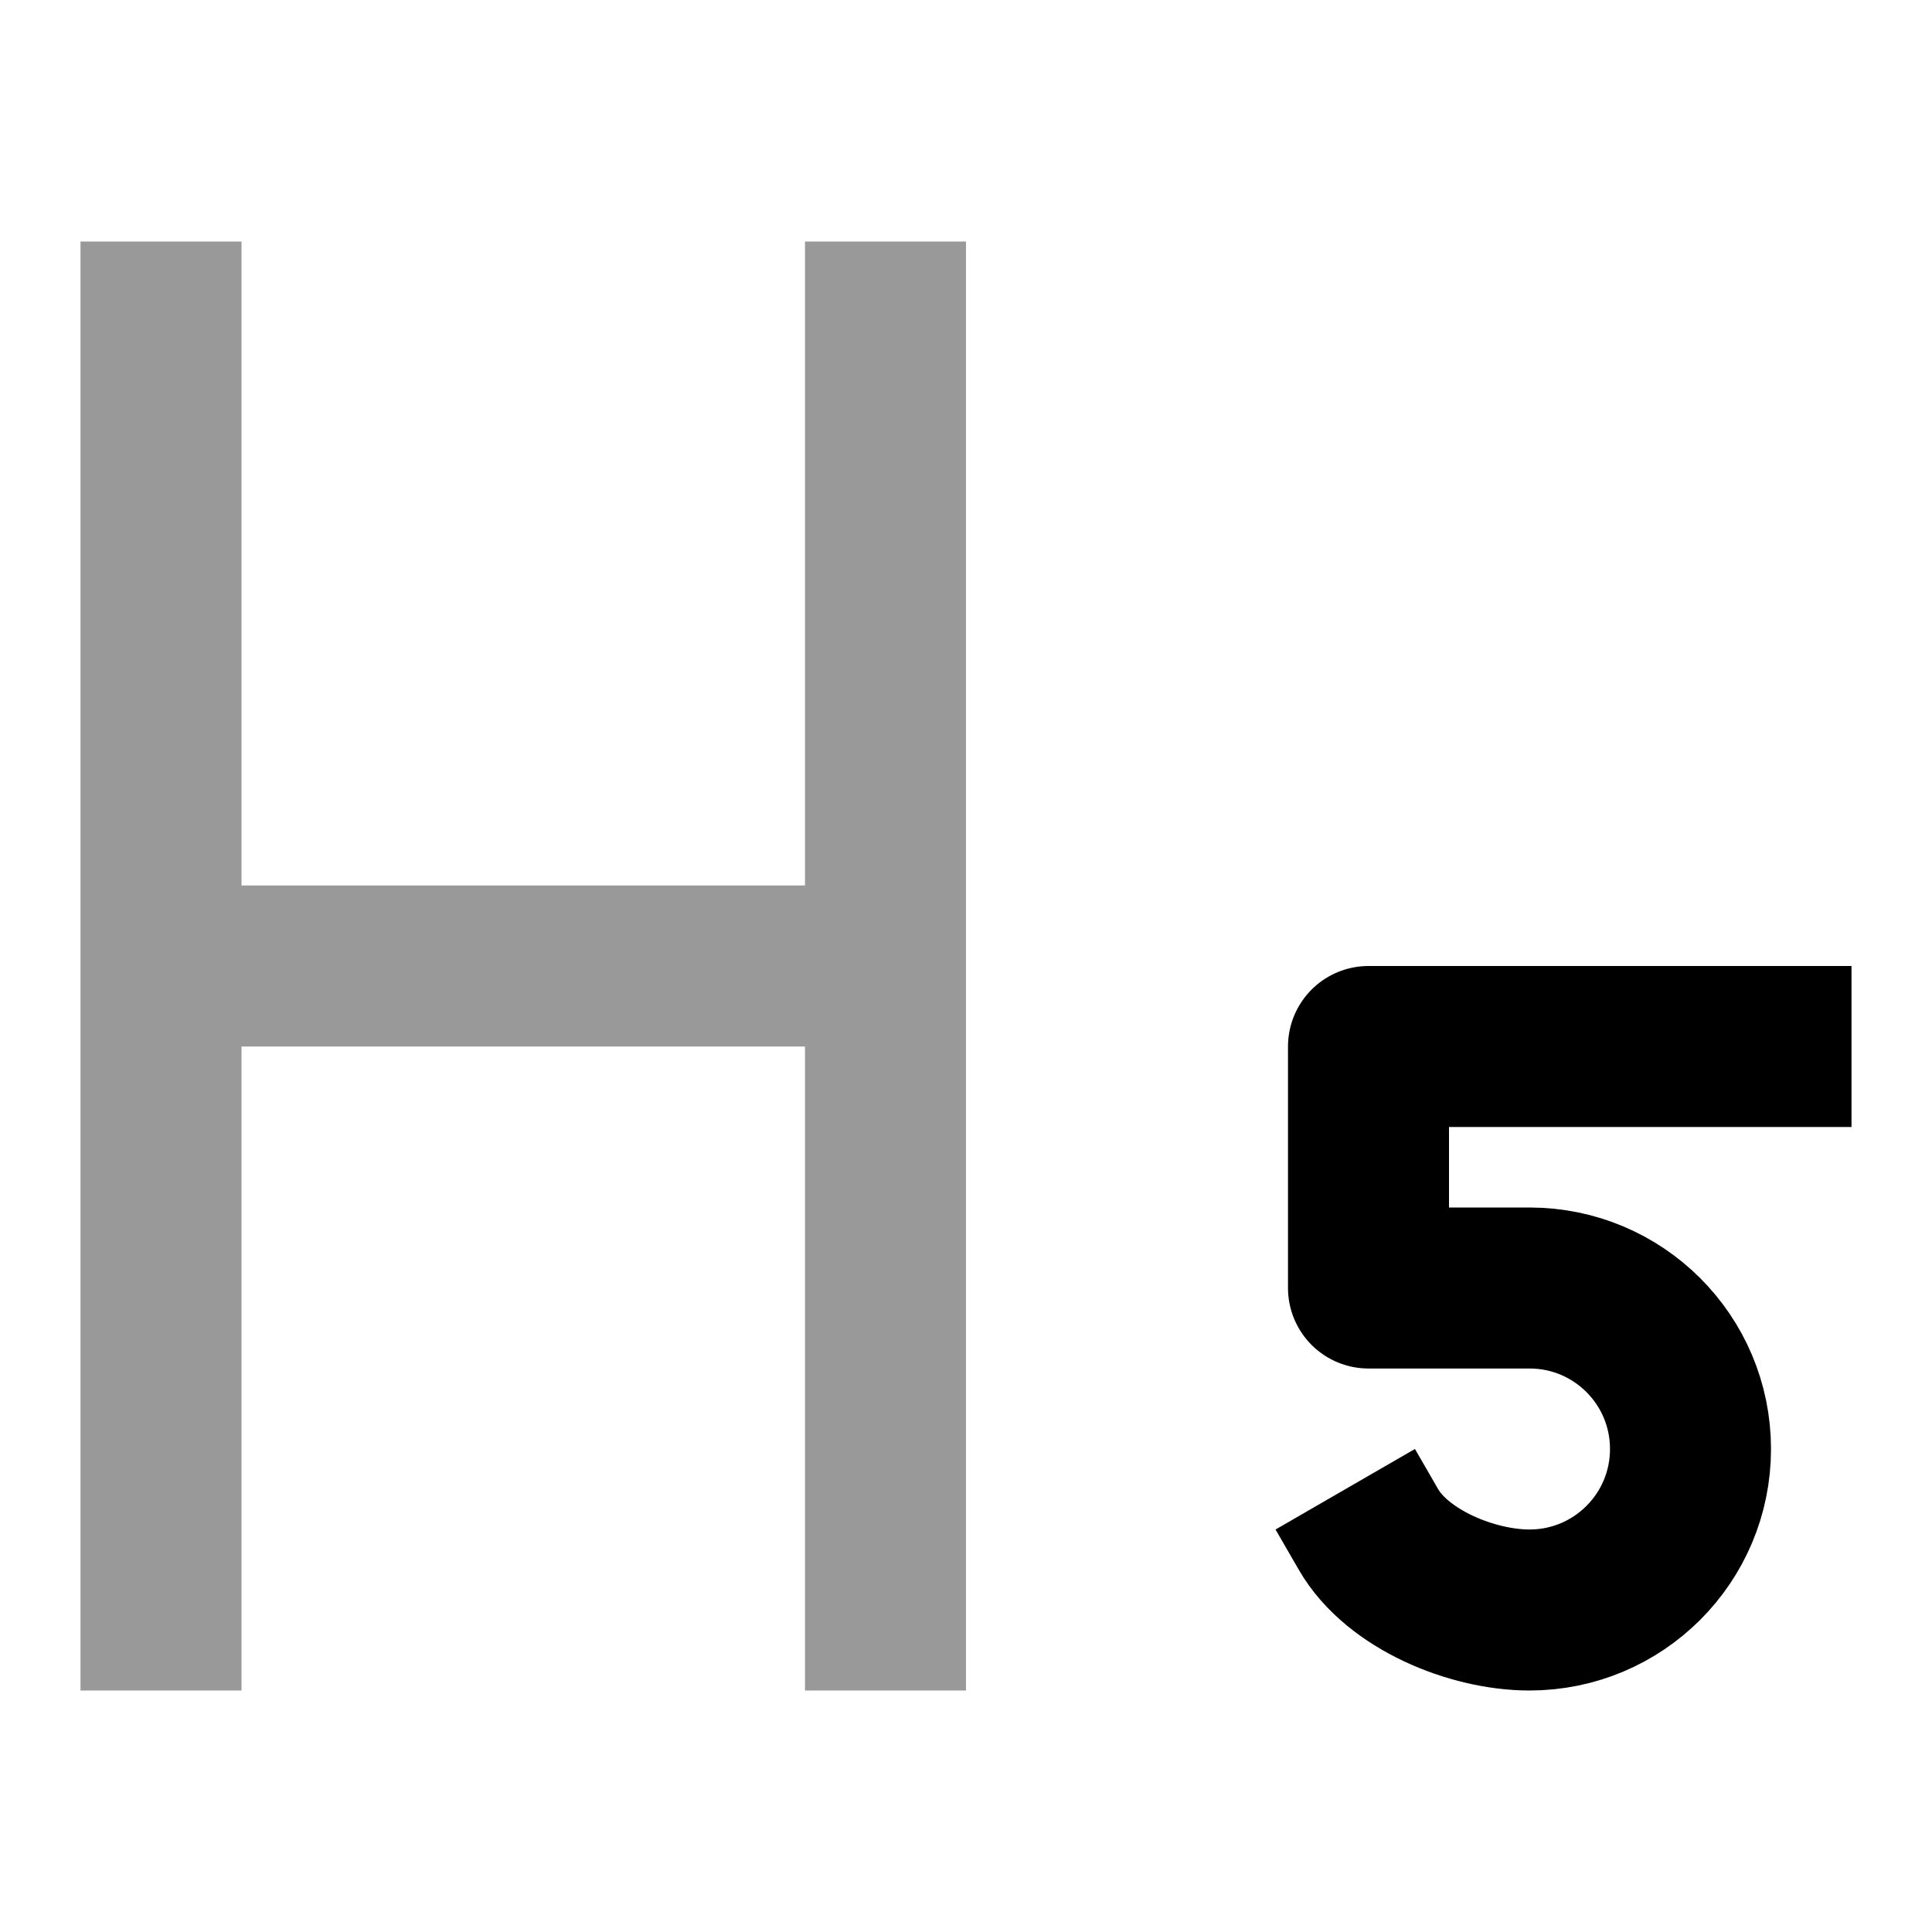
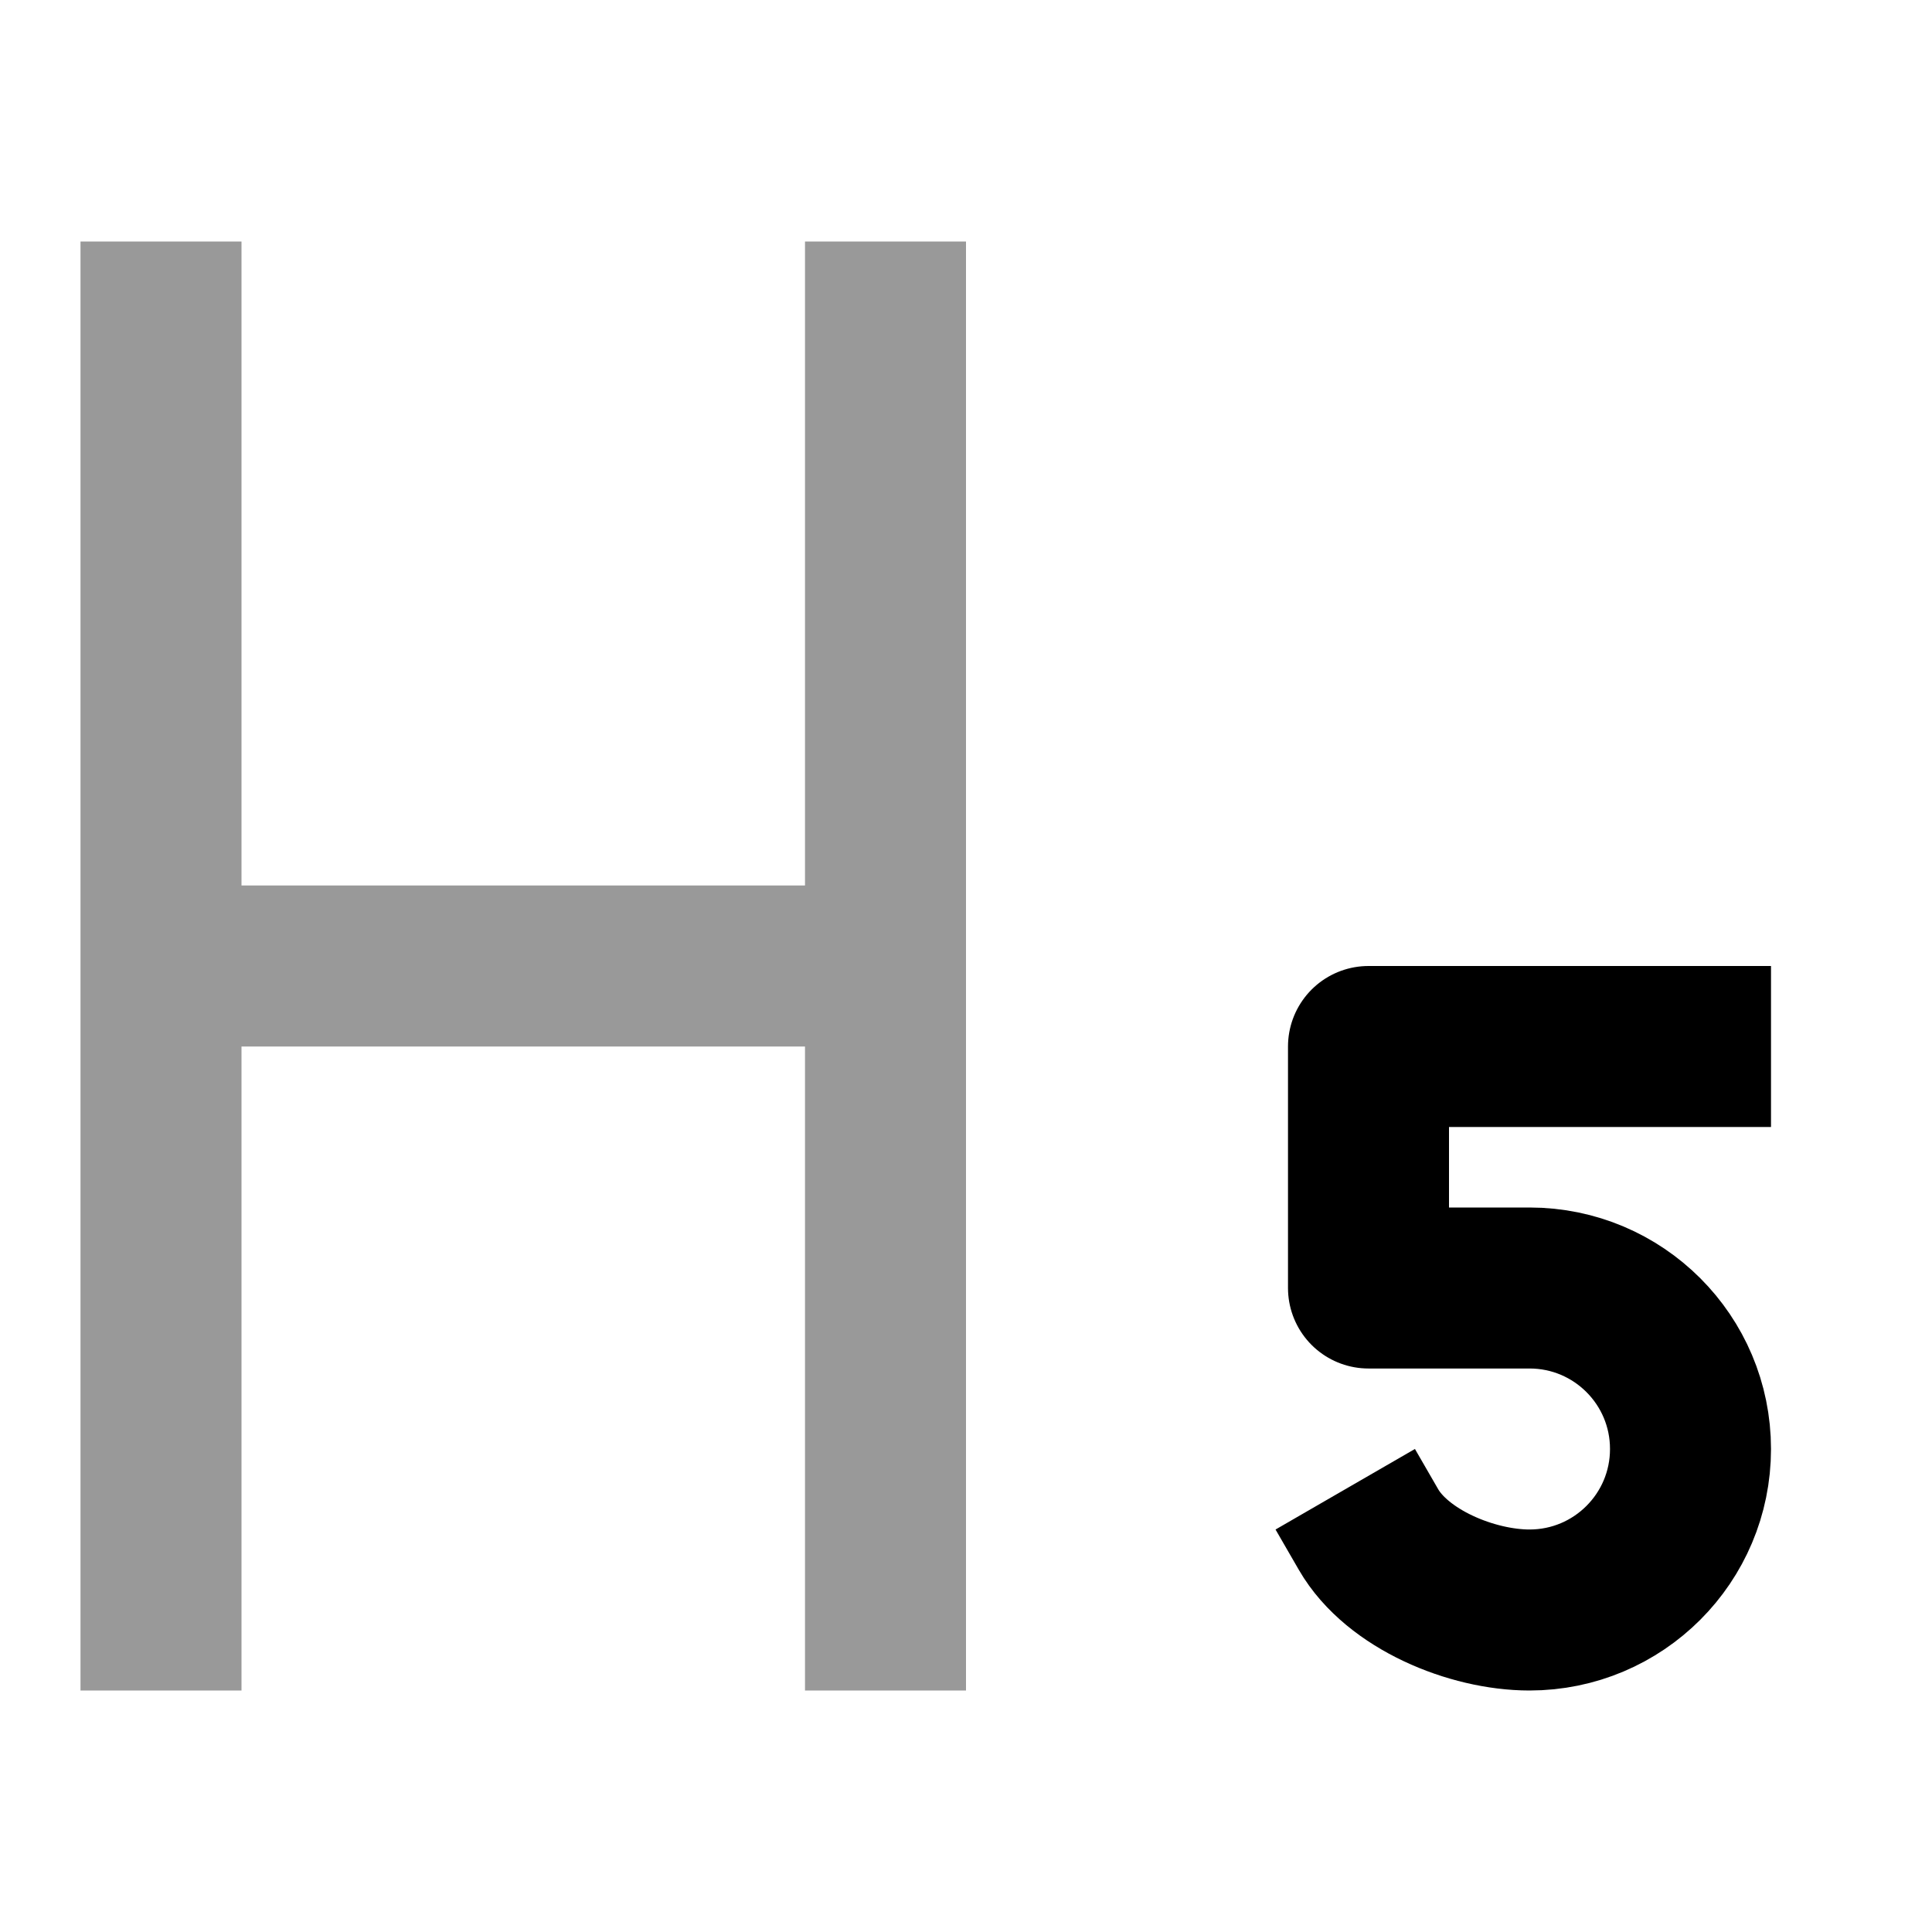
<svg xmlns="http://www.w3.org/2000/svg" width="24" height="24" viewBox="0 0 24 24" fill="none">
  <path d="M2 3L2 21M11 3L11 21M2 12L11 12" stroke="black" stroke-opacity="0.4" stroke-width="2" stroke-linecap="butt" stroke-linejoin="round" />
-   <path d="M23 13L17 13L17 16L19 16C20.105 16 21 16.895 21 18C21 19.105 20.105 20 19 20C18.285 20 17.357 19.619 17 19L16.711 18.5" stroke="black" stroke-width="2" stroke-linecap="butt" stroke-linejoin="round" />
+   <path d="M22 13L17 13L17 16L19 16C20.105 16 21 16.895 21 18C21 19.105 20.105 20 19 20C18.285 20 17.357 19.619 17 19L16.711 18.5" stroke="black" stroke-width="2" stroke-linecap="butt" stroke-linejoin="round" />
</svg>
